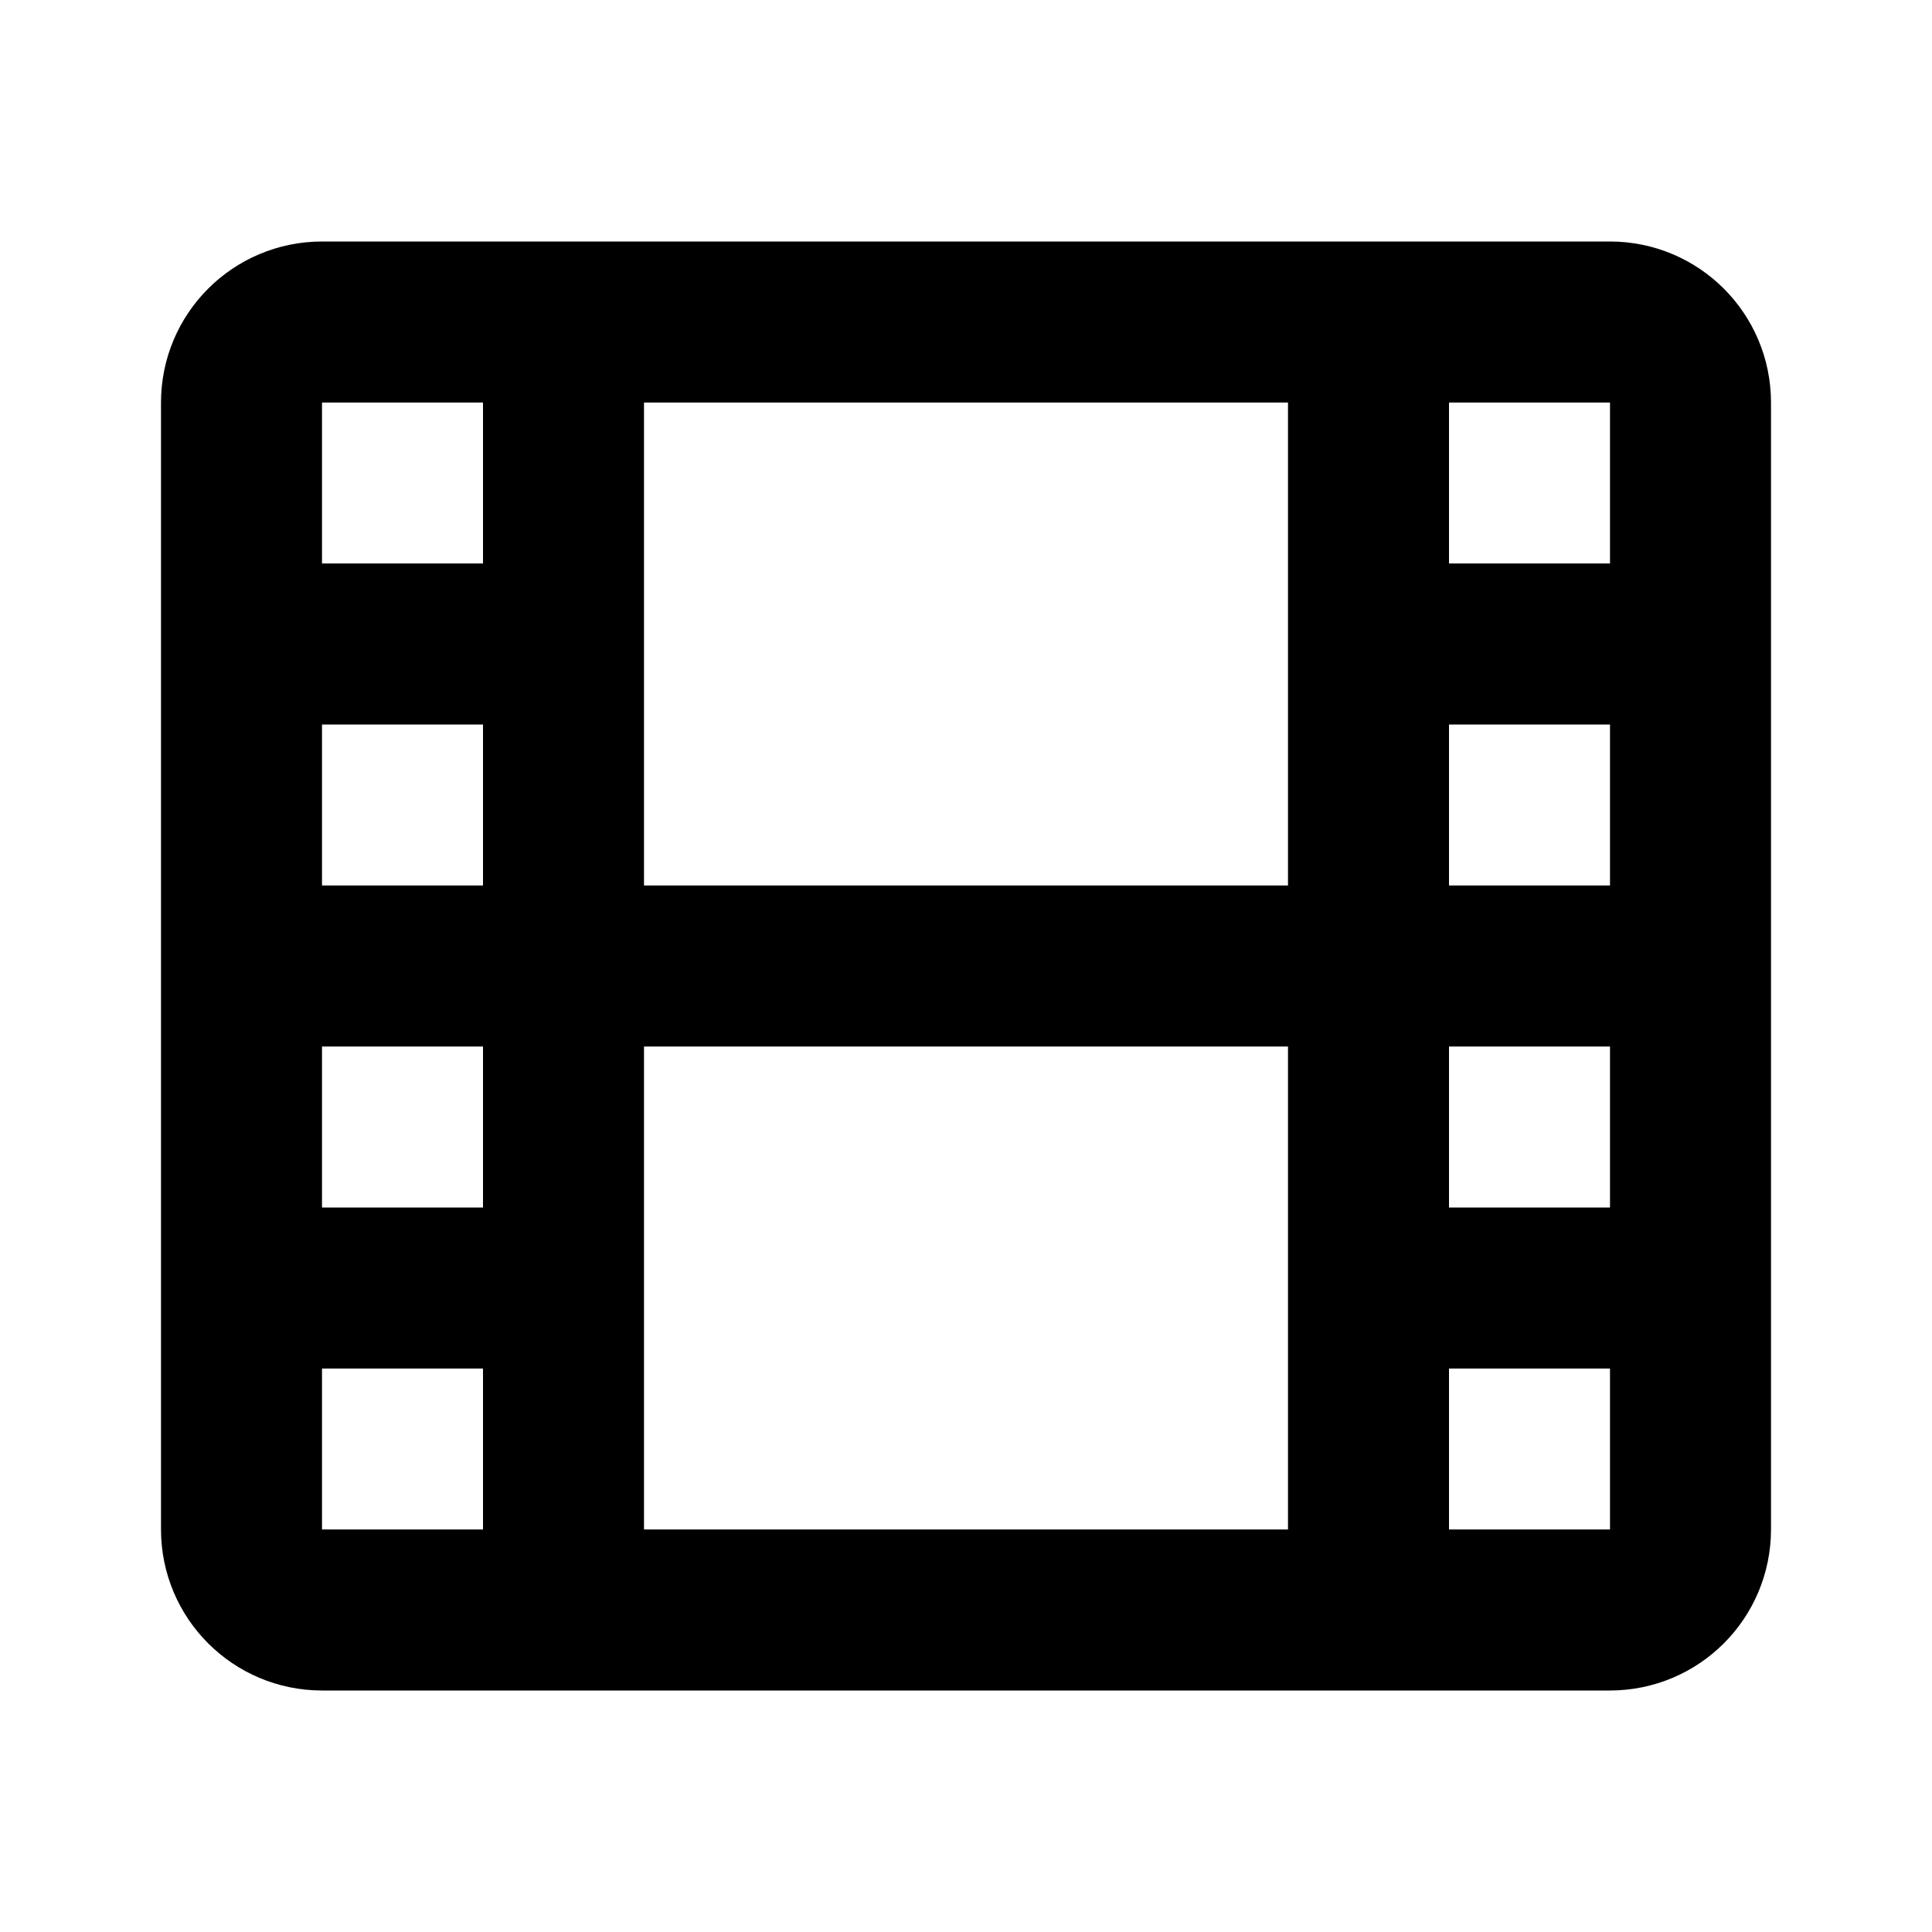
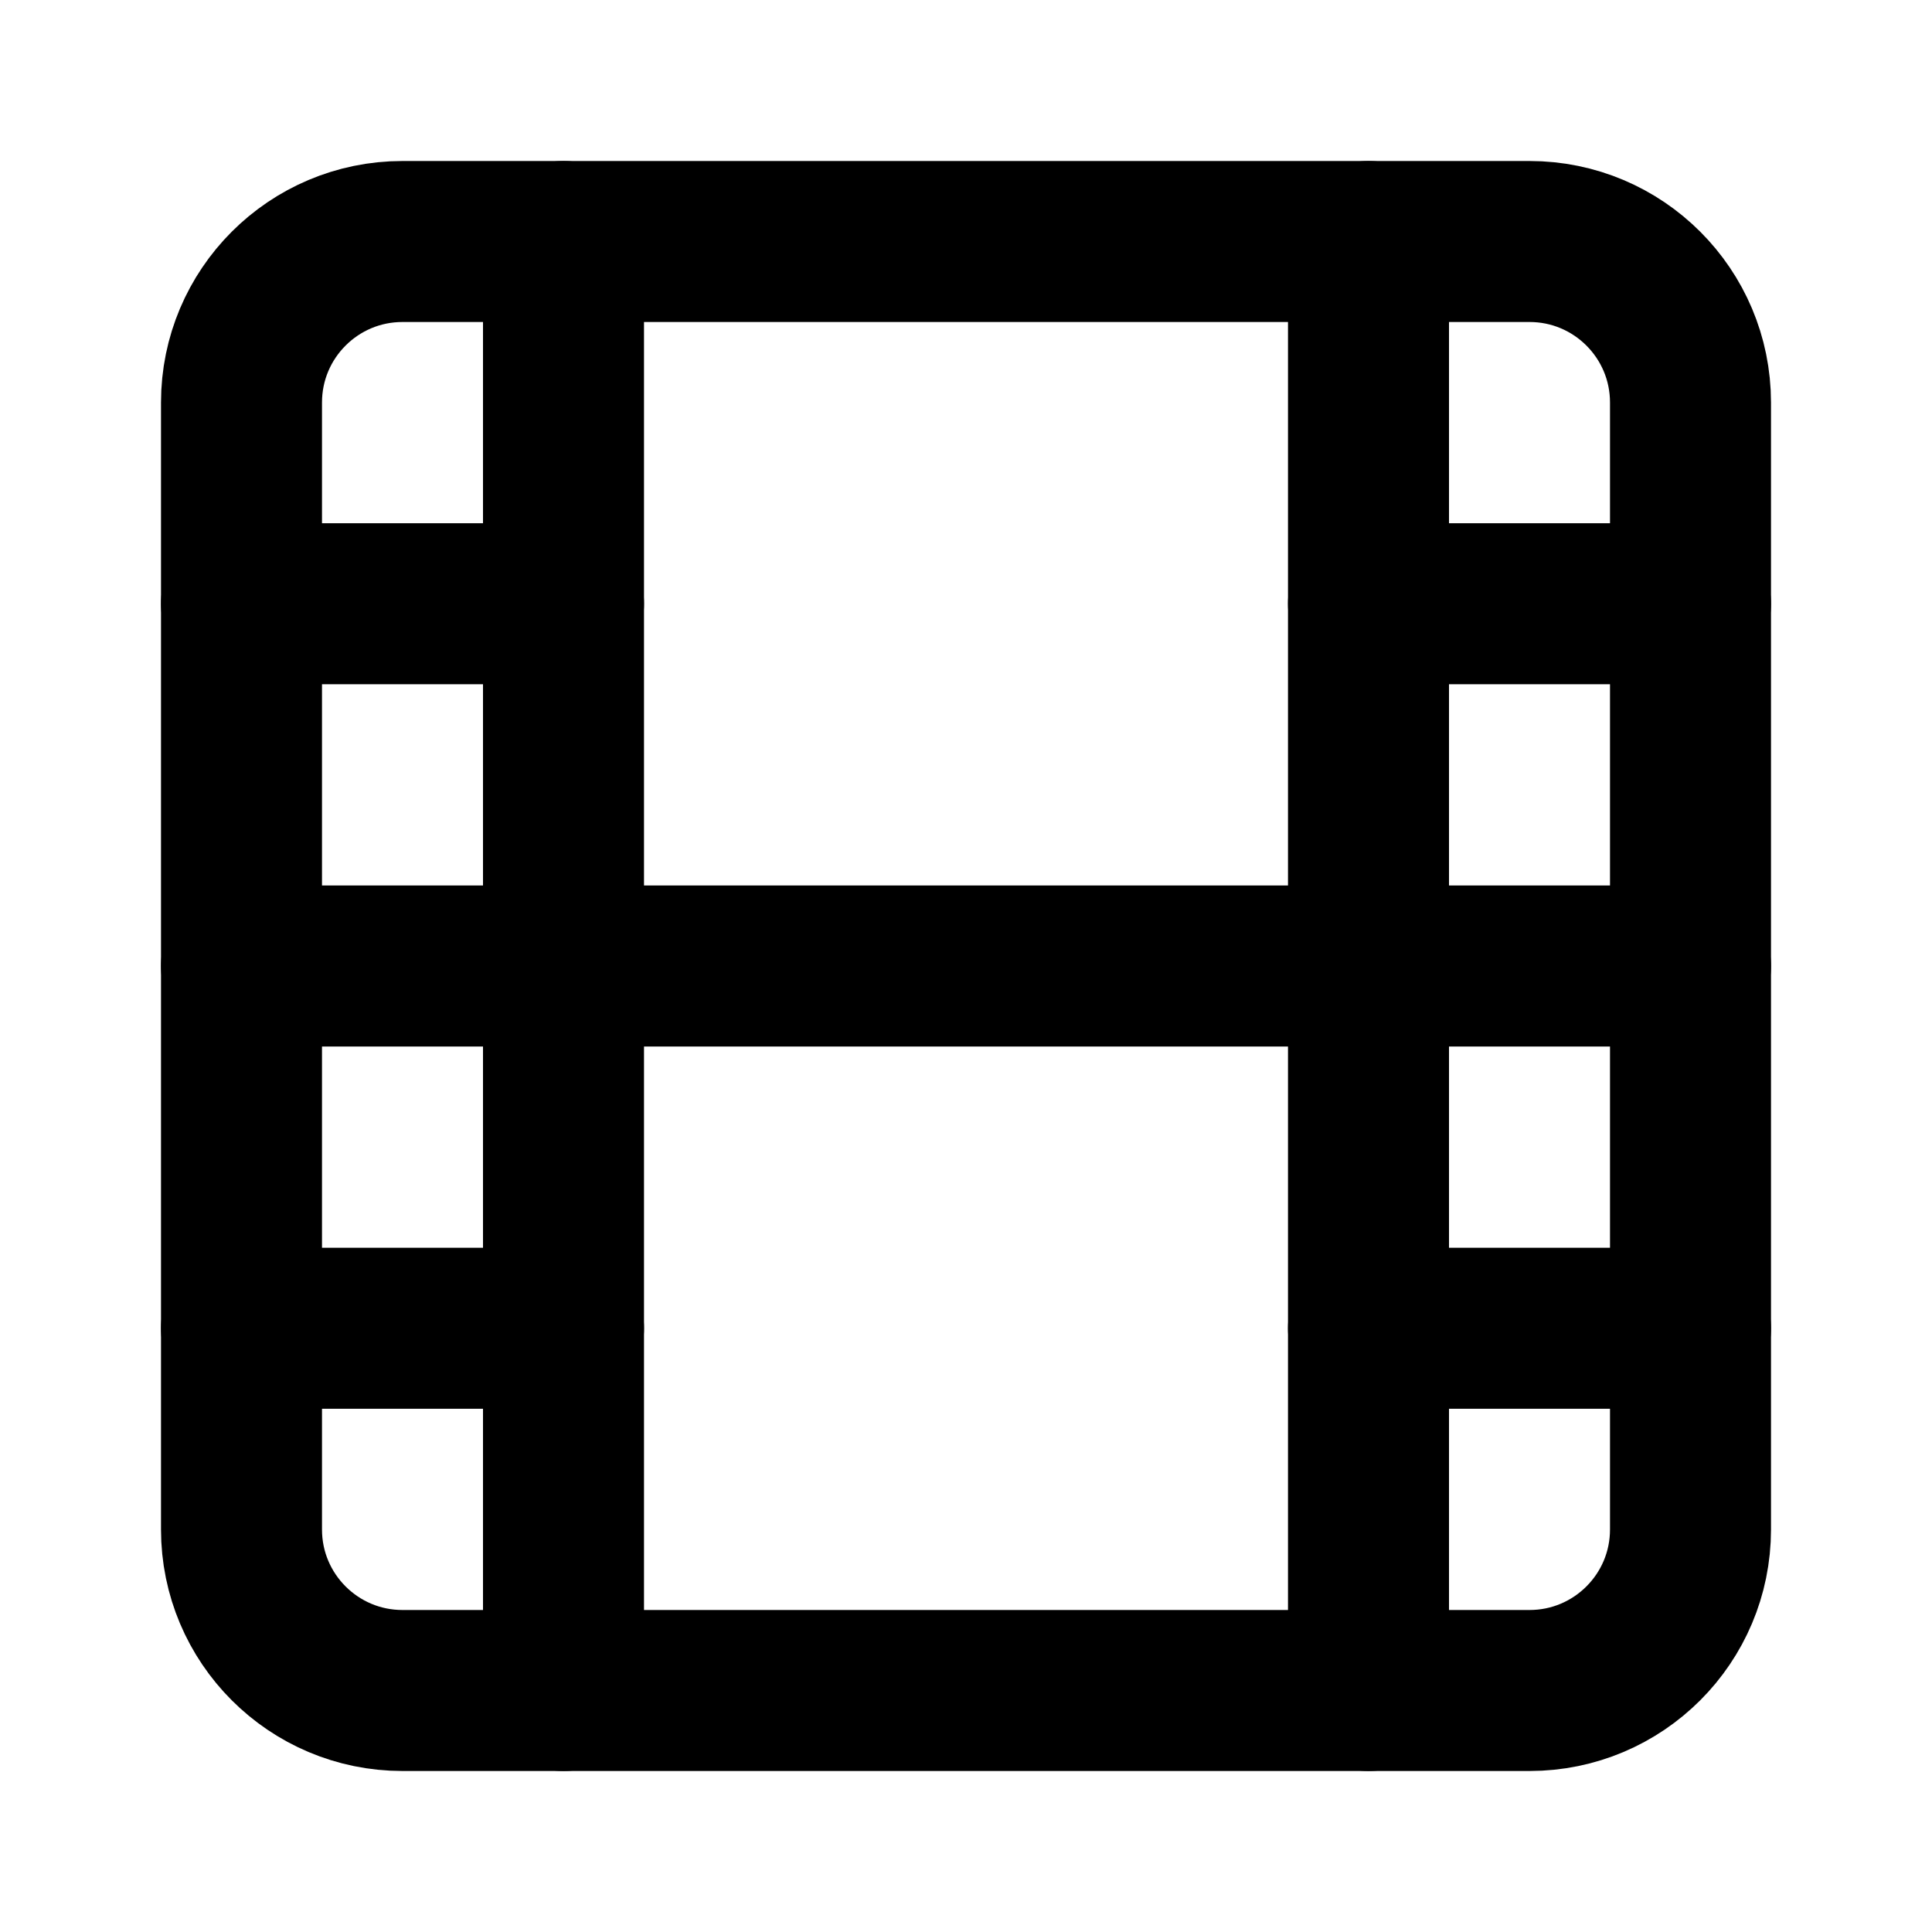
- <svg xmlns="http://www.w3.org/2000/svg" width="24" height="24" fill="none" viewBox="0 0 24 24">
-   <path stroke="currentColor" stroke-width="2" d="M7 4v16M17 4v16M3 8h4m10 0h4M3 12h18M3 16h4m10 0h4M4 20h16a1 1 0 0 0 1-1V5a1 1 0 0 0-1-1H4a1 1 0 0 0-1 1v14a1 1 0 0 0 1 1Z" />
+ <svg xmlns="http://www.w3.org/2000/svg" width="24" height="24" viewBox="0 0 24 24" fill="none" stroke="currentColor" stroke-width="2" stroke-linecap="round" stroke-linejoin="round">
+   <rect width="18" height="18" x="3" y="3" rx="2" />
+   <path d="M7 3v18" />
+   <path d="M3 7.5h4" />
+   <path d="M3 12h18" />
+   <path d="M3 16.5h4" />
+   <path d="M17 3v18" />
+   <path d="M17 7.5h4" />
+   <path d="M17 16.5h4" />
</svg>
